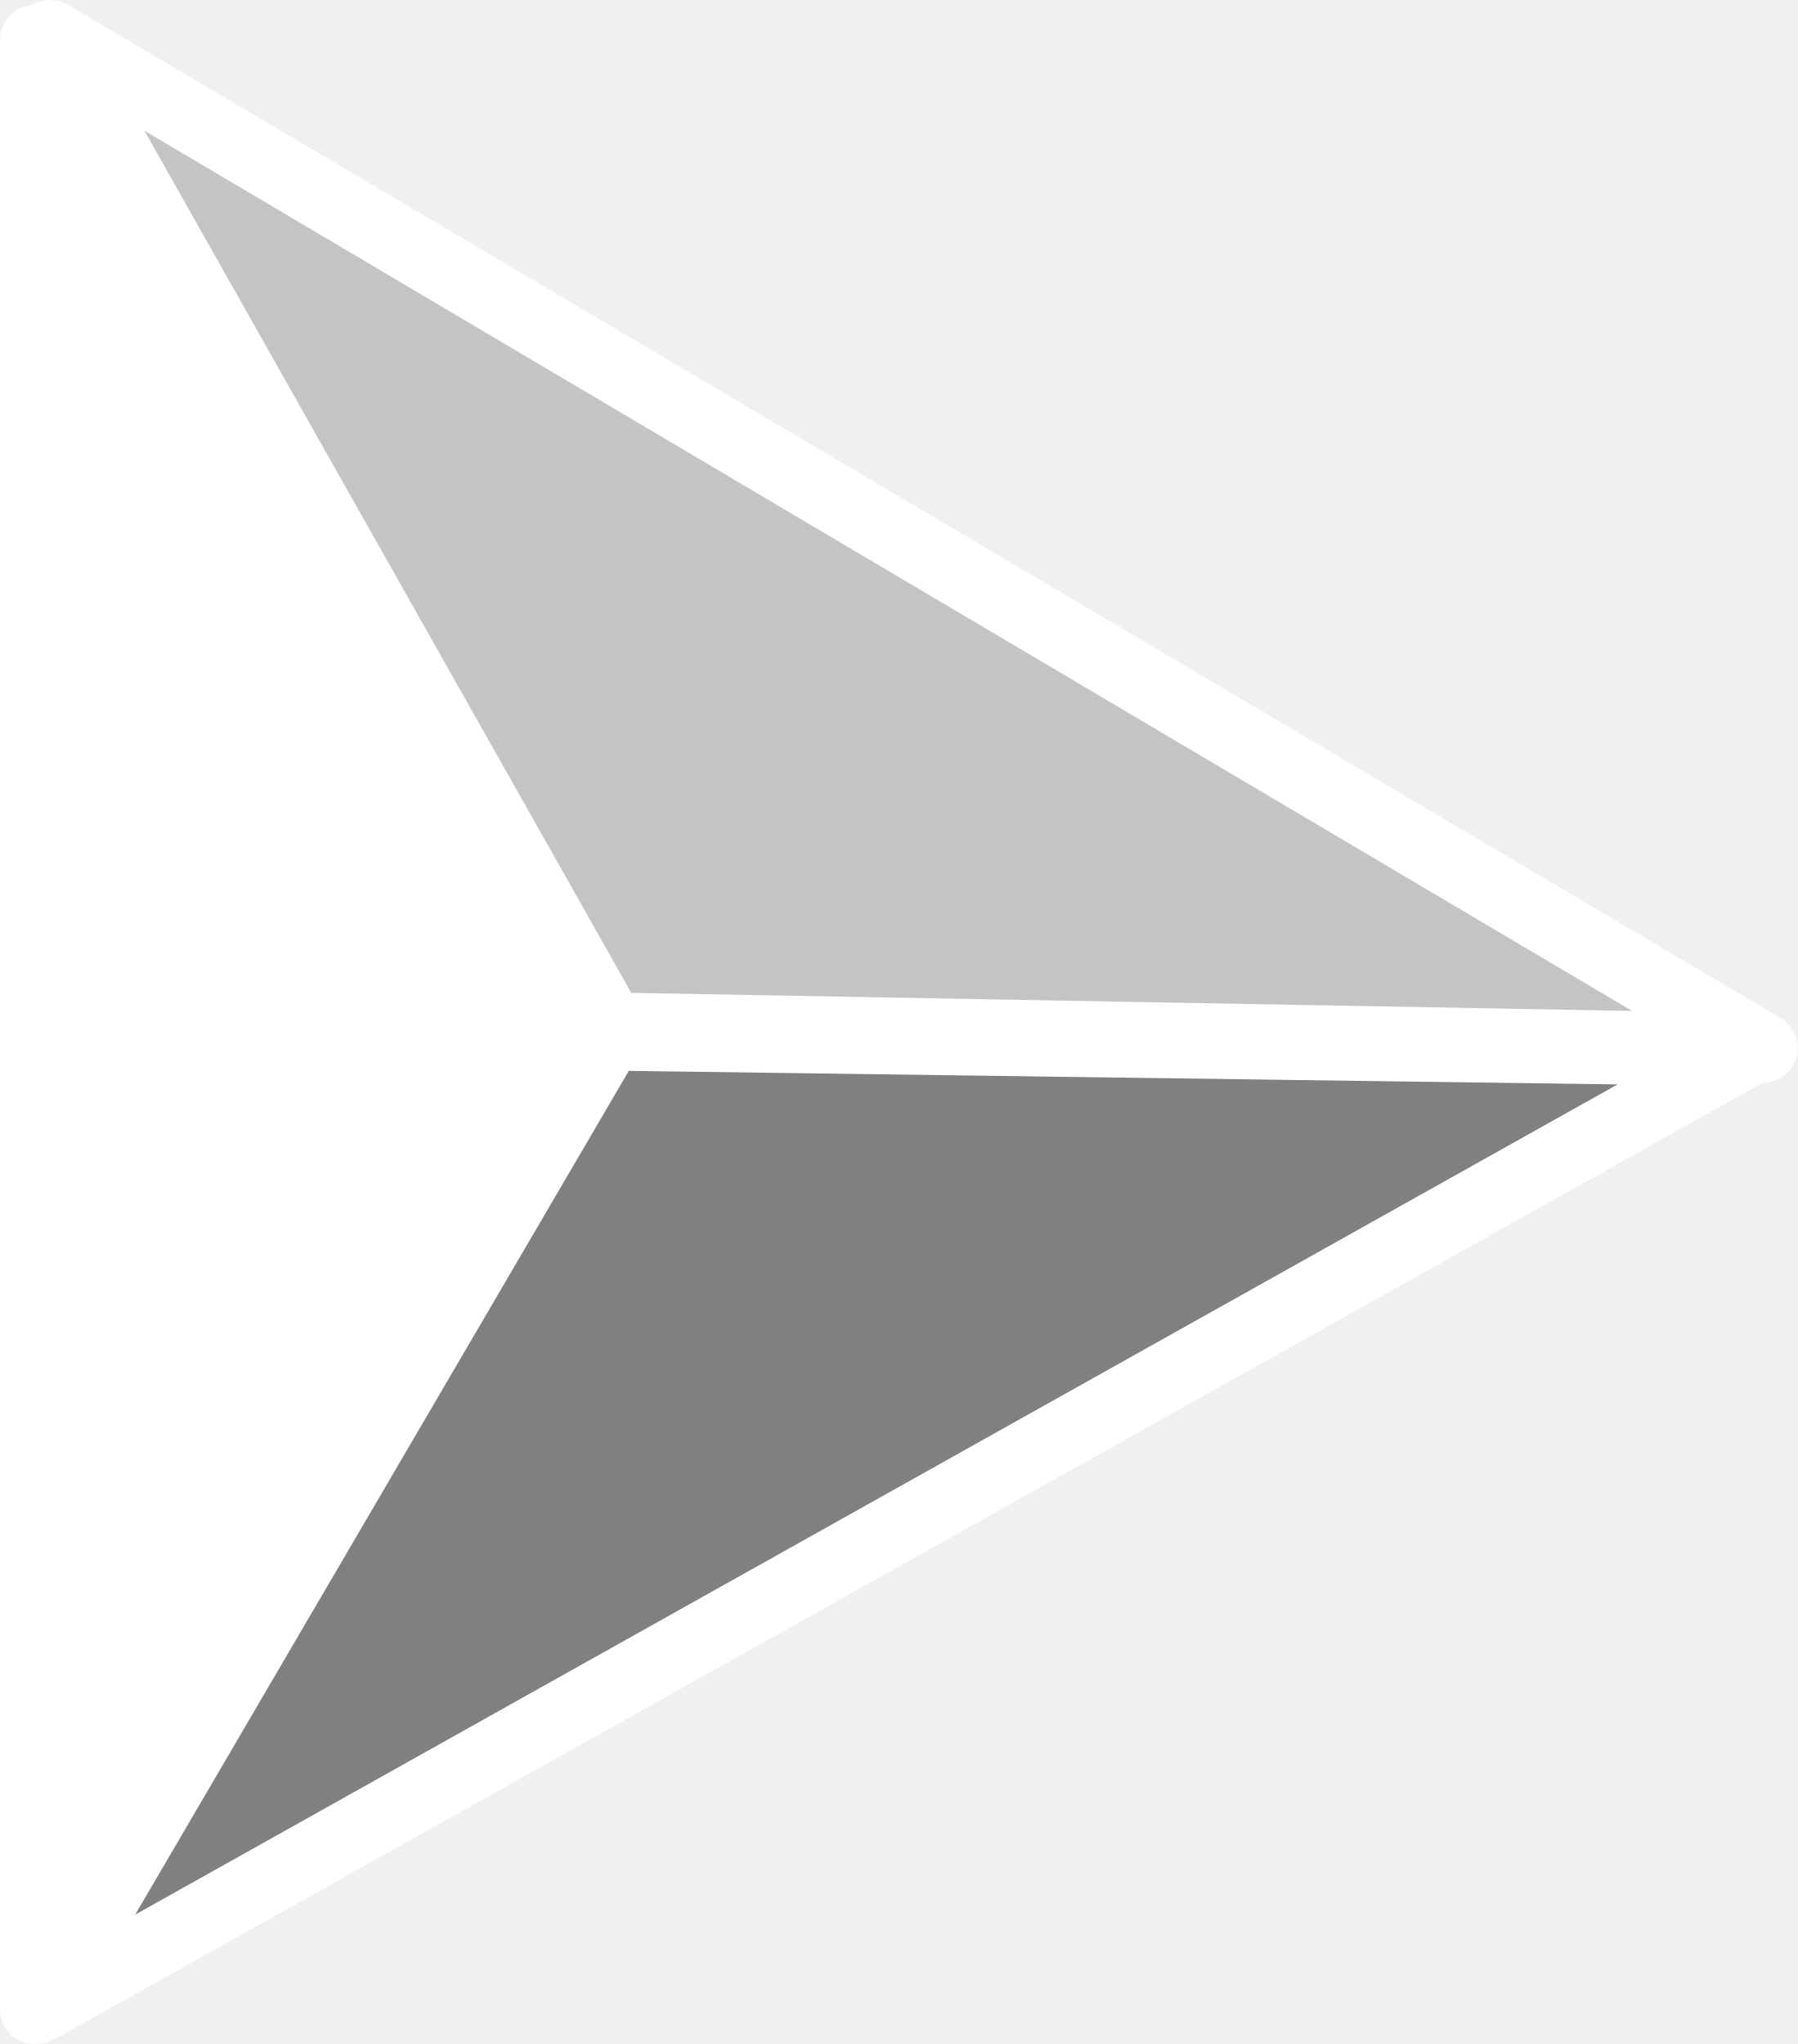
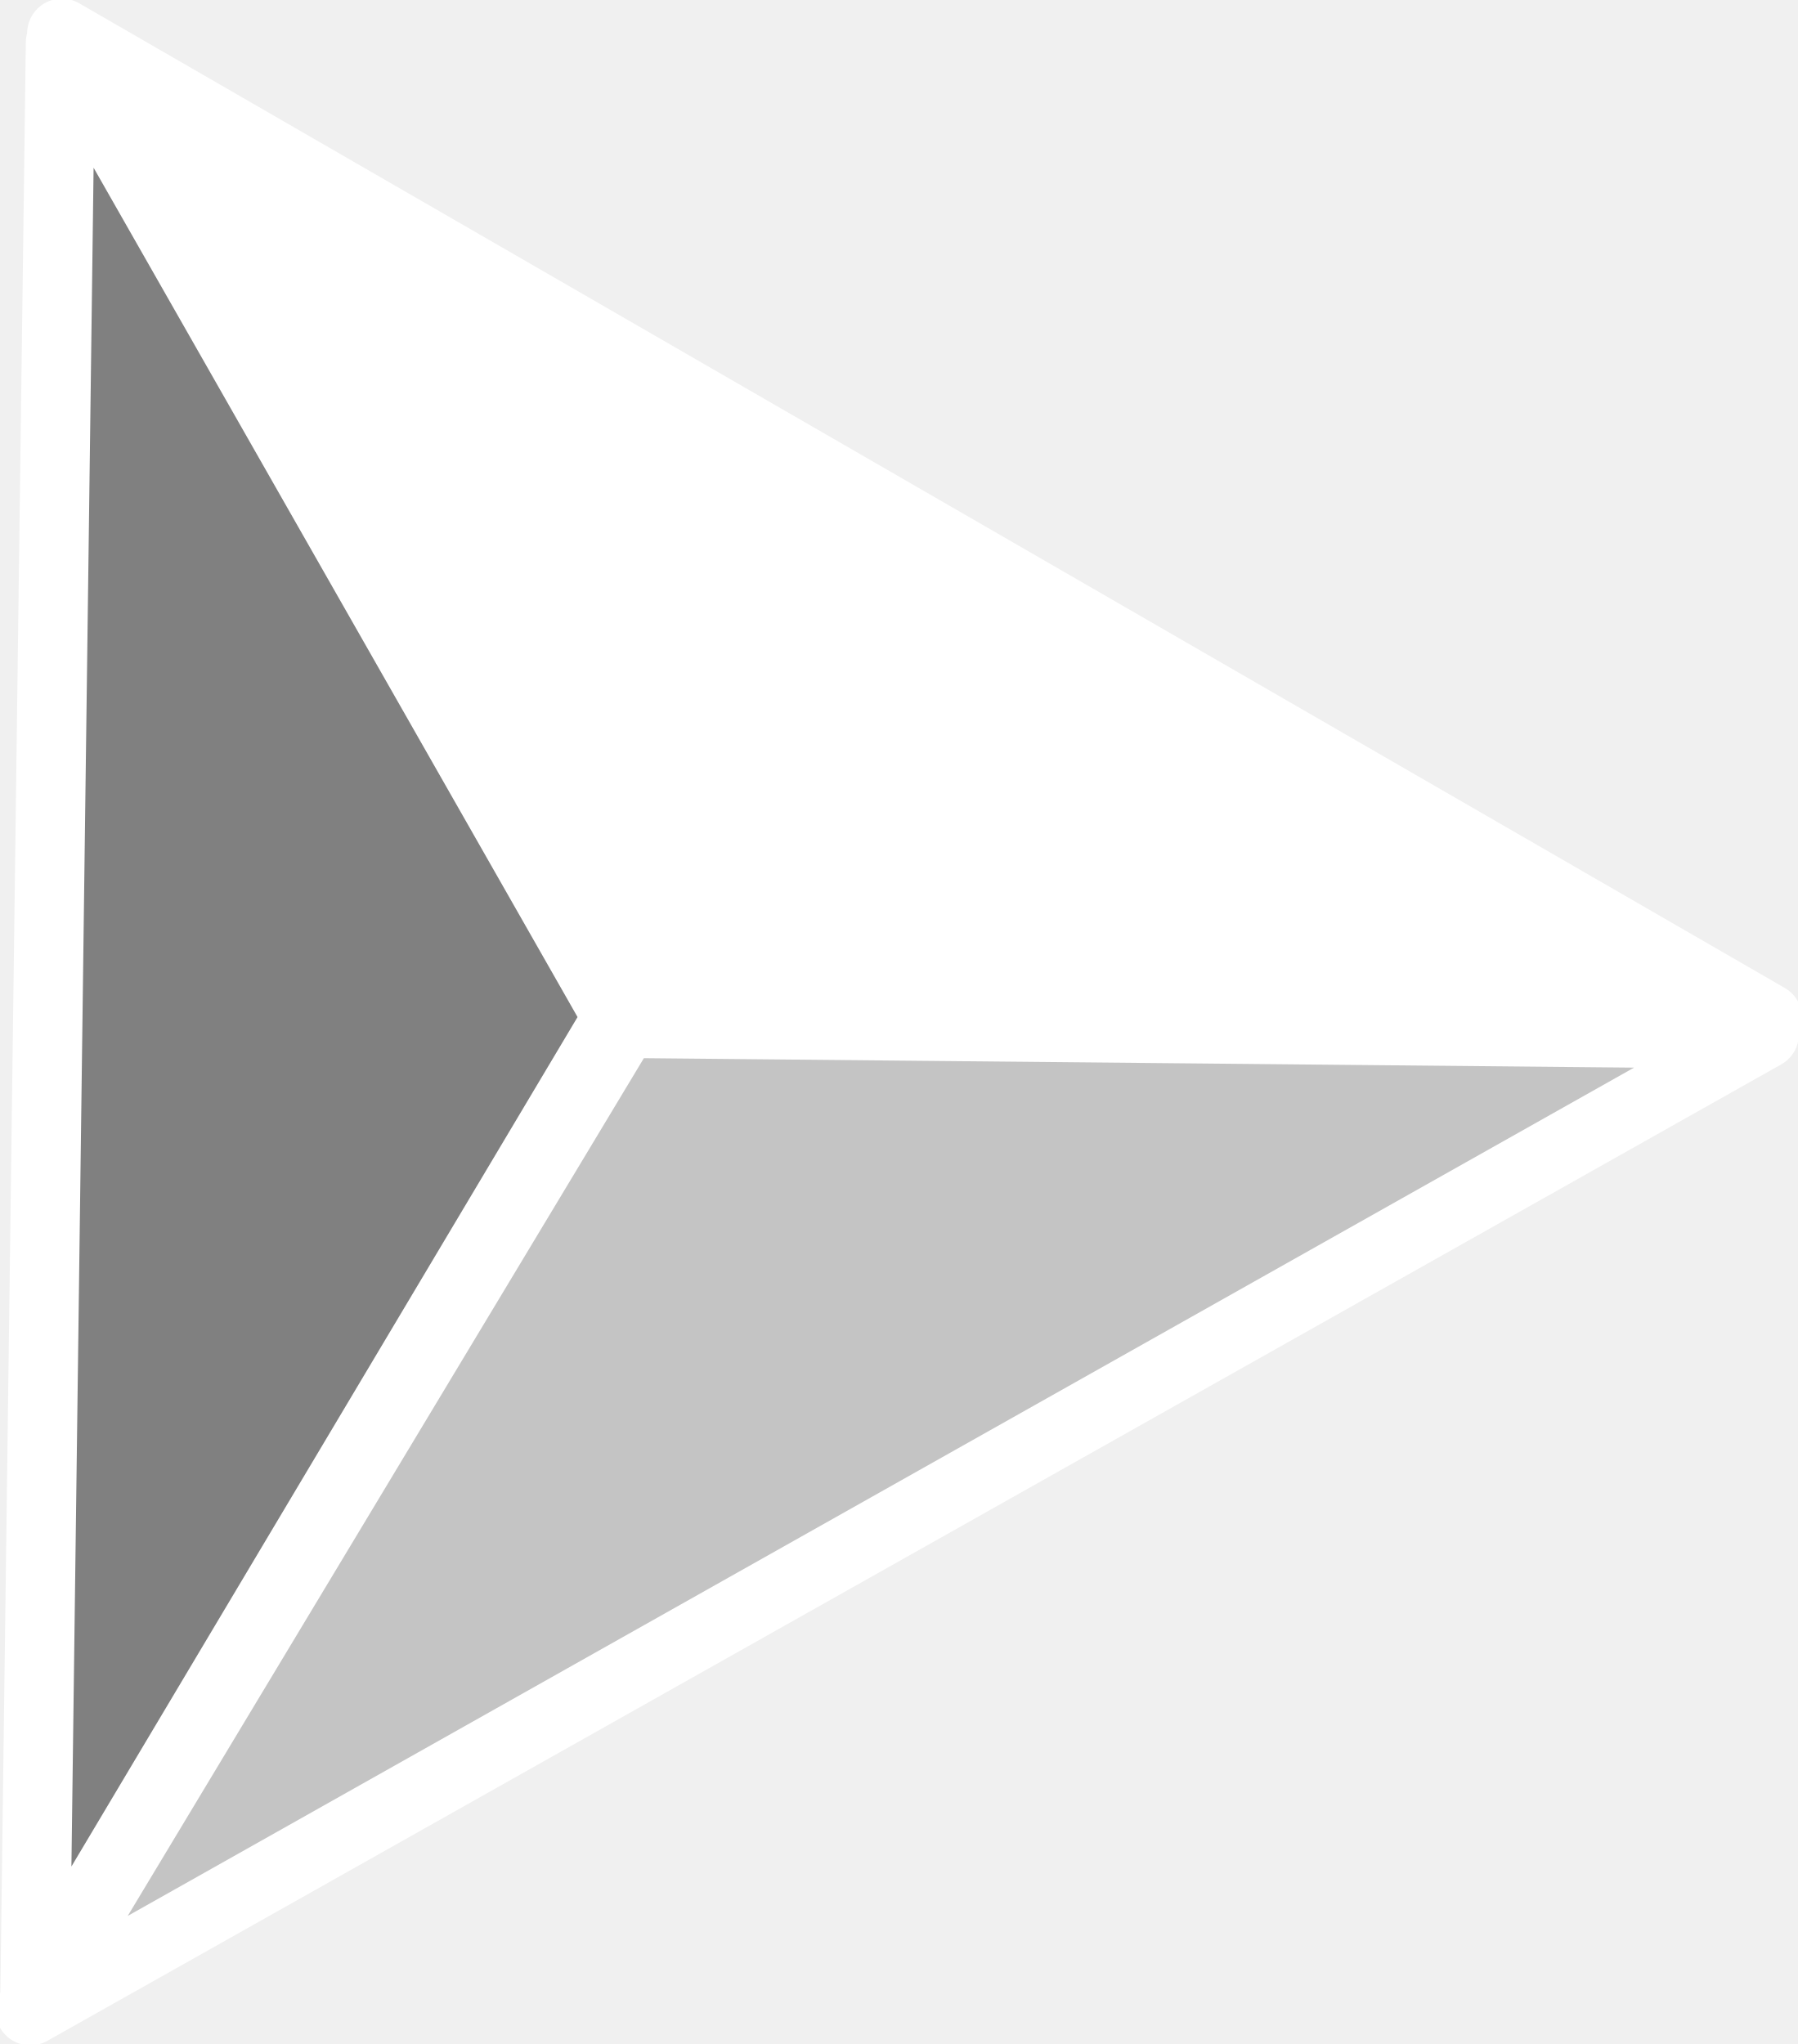
<svg xmlns="http://www.w3.org/2000/svg" version="1.1" width="103.6" height="117.8" id="svg5039">
  <defs id="defs5053" />
-   <path d="M 2.5,115.6 100.7,60.6 35.1,59.7 2.4,115.6 z" id="path5045" style="fill:#808080;fill-opacity:1;stroke:#ffffff;stroke-width:4;stroke-linecap:butt;stroke-linejoin:round;stroke-miterlimit:4;stroke-opacity:1;stroke-dasharray:none" />
-   <path d="M 2,115.8 2,2.3 35.3,59 2,115.8 z" id="path5047" style="fill:#ffffff;fill-opacity:1;stroke:#ffffff;stroke-width:4;stroke-linecap:butt;stroke-linejoin:round;stroke-miterlimit:4;stroke-opacity:1;stroke-dasharray:none" />
-   <path d="M 101.6,60.4 2.9,2 l 32.3,57.2 66.4,1.2 z" id="path5049" style="fill:#c4c4c4;fill-opacity:1;stroke:#ffffff;stroke-width:4;stroke-linecap:butt;stroke-linejoin:round;stroke-miterlimit:4;stroke-opacity:1;stroke-dasharray:none" />
+   <g transform="matrix(-0.5,0.8660254,-0.8660254,-0.5,104.8499,58.08989)" id="g2817">
+     <path d="M 2.5,115.6 100.7,60.6 35.1,59.7 2.4,115.6 z" id="path5045" style="fill:#808080;fill-opacity:1;stroke:#ffffff;stroke-width:4;stroke-linecap:butt;stroke-linejoin:round;stroke-miterlimit:4;stroke-opacity:1;stroke-dasharray:none" />
+     <path d="M 2,115.8 2,2.3 35.3,59 2,115.8 z" id="path5047" style="fill:#ffffff;fill-opacity:1;stroke:#ffffff;stroke-width:4;stroke-linecap:butt;stroke-linejoin:round;stroke-miterlimit:4;stroke-opacity:1;stroke-dasharray:none" />
+     <path d="M 101.6,60.4 2.9,2 l 32.3,57.2 66.4,1.2 z" id="path5049" style="fill:#c4c4c4;fill-opacity:1;stroke:#ffffff;stroke-width:4;stroke-linecap:butt;stroke-linejoin:round;stroke-miterlimit:4;stroke-opacity:1;stroke-dasharray:none" />
+   </g>
</svg>
